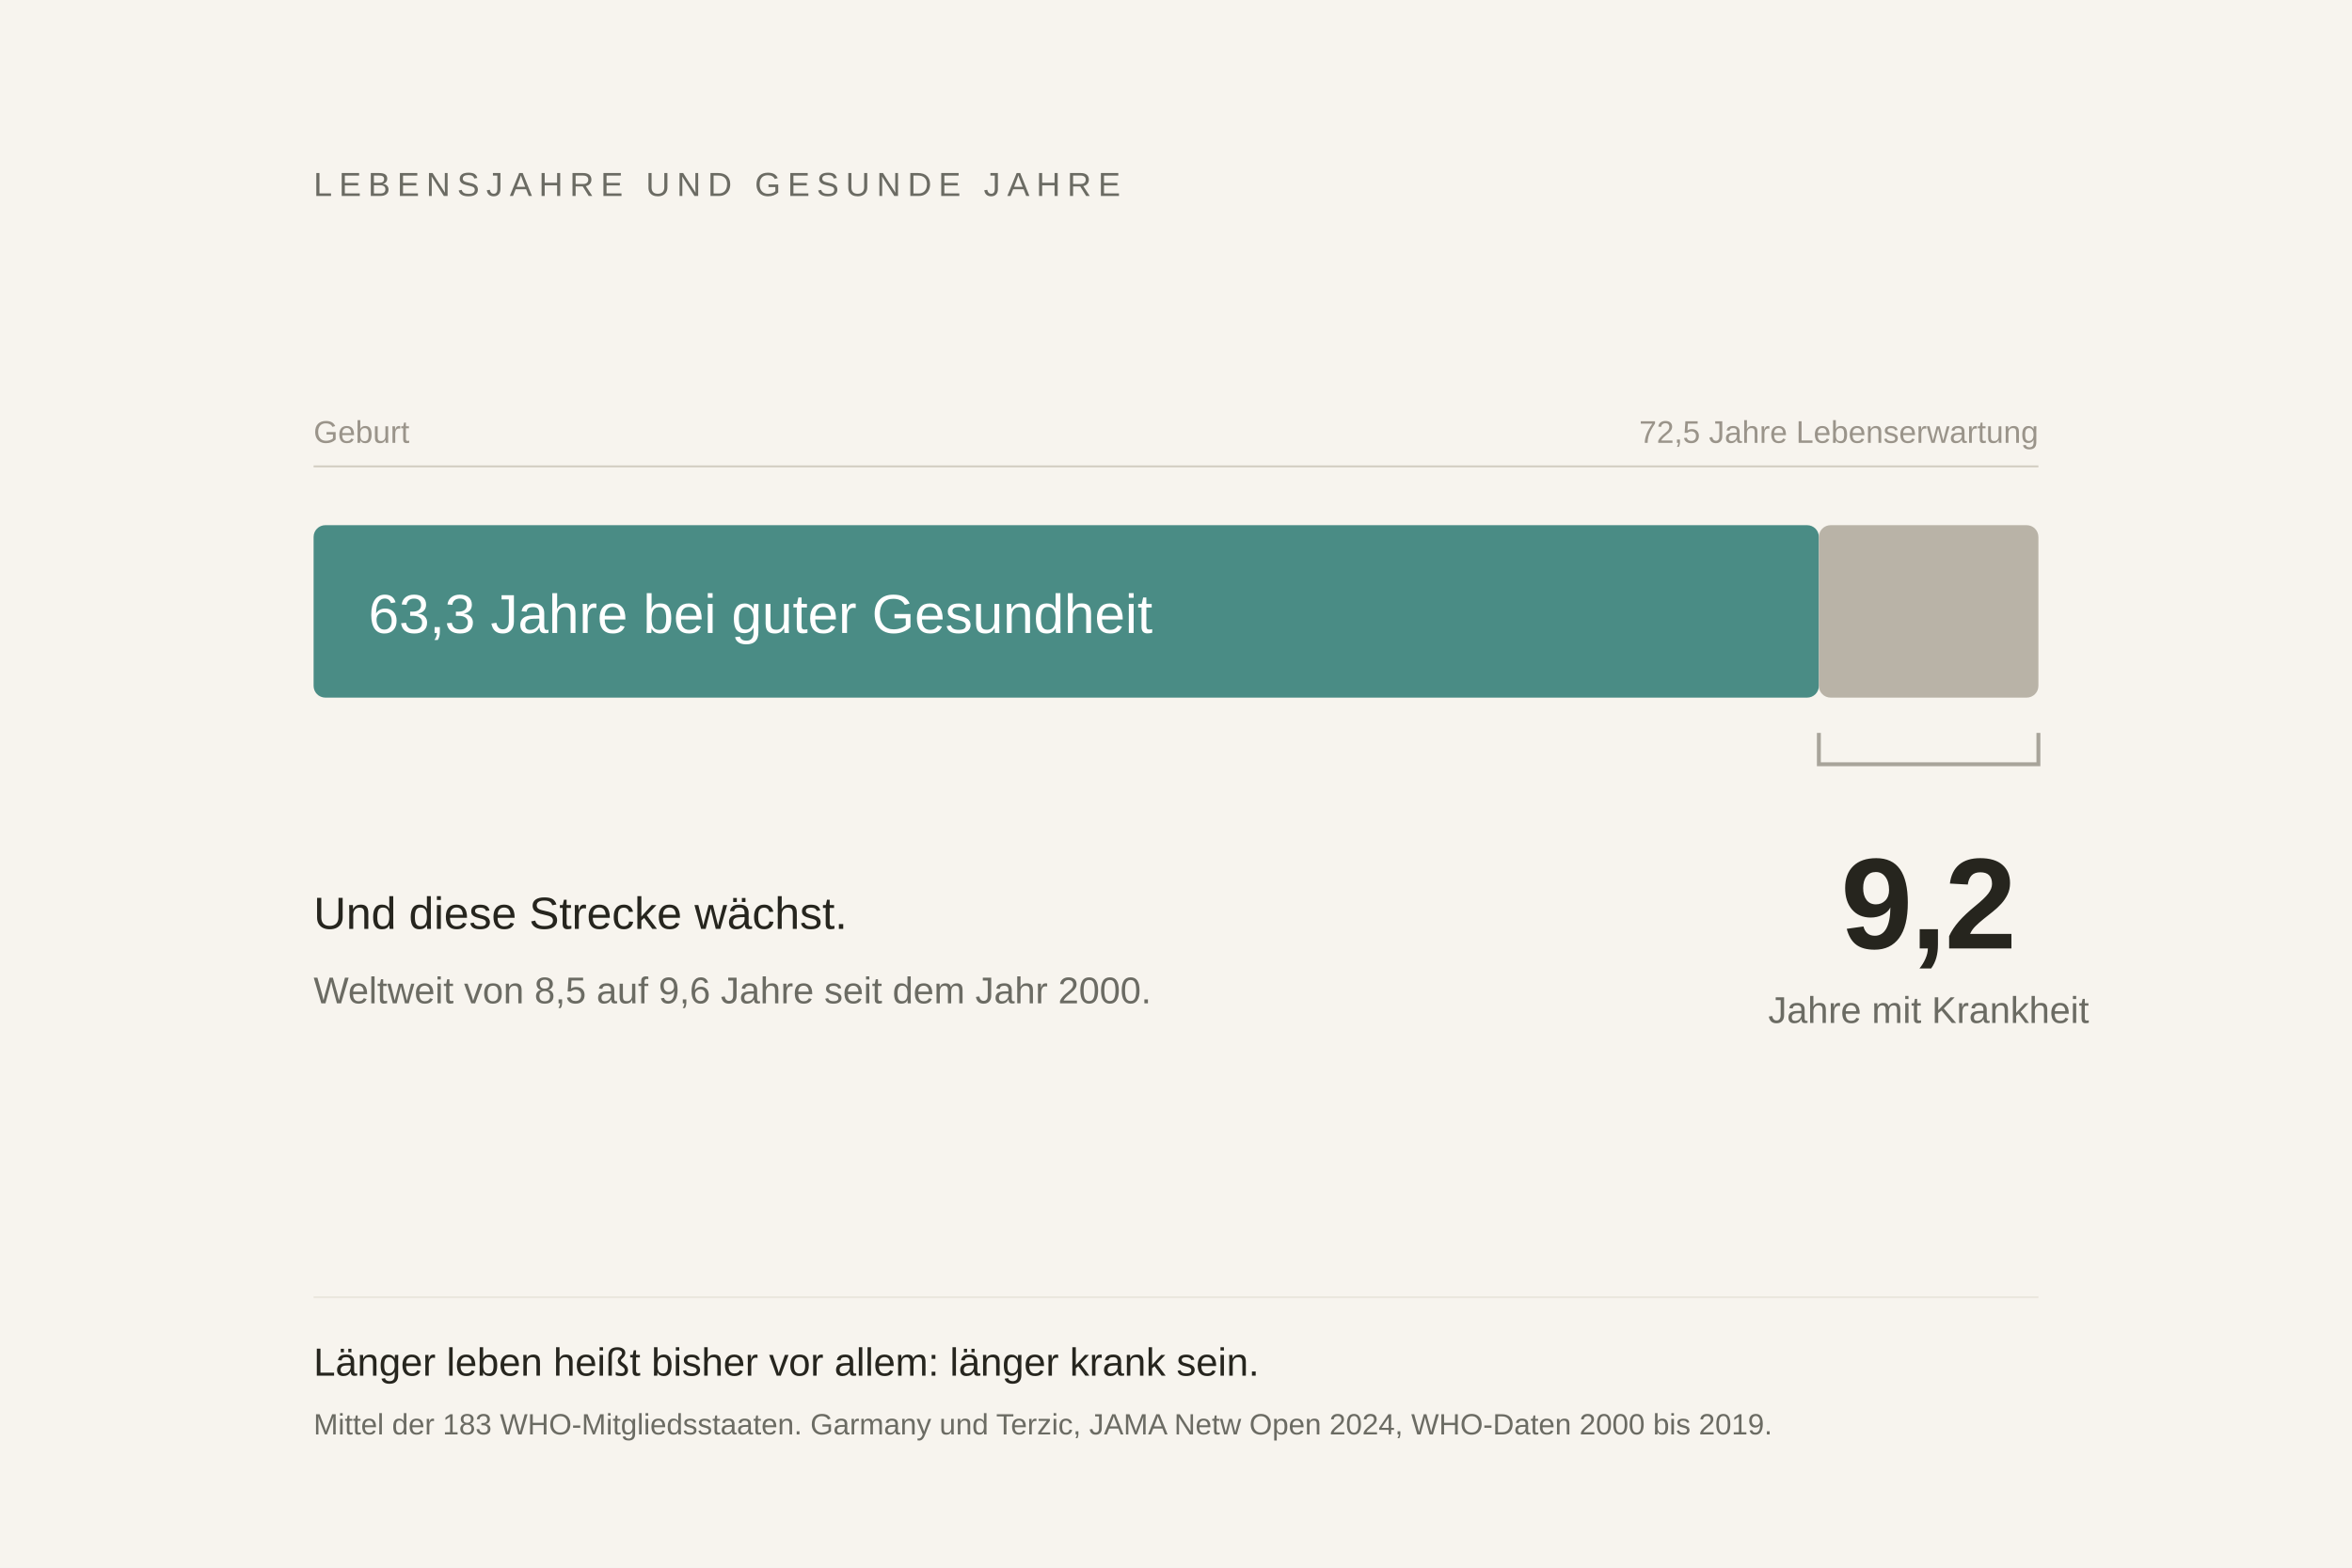
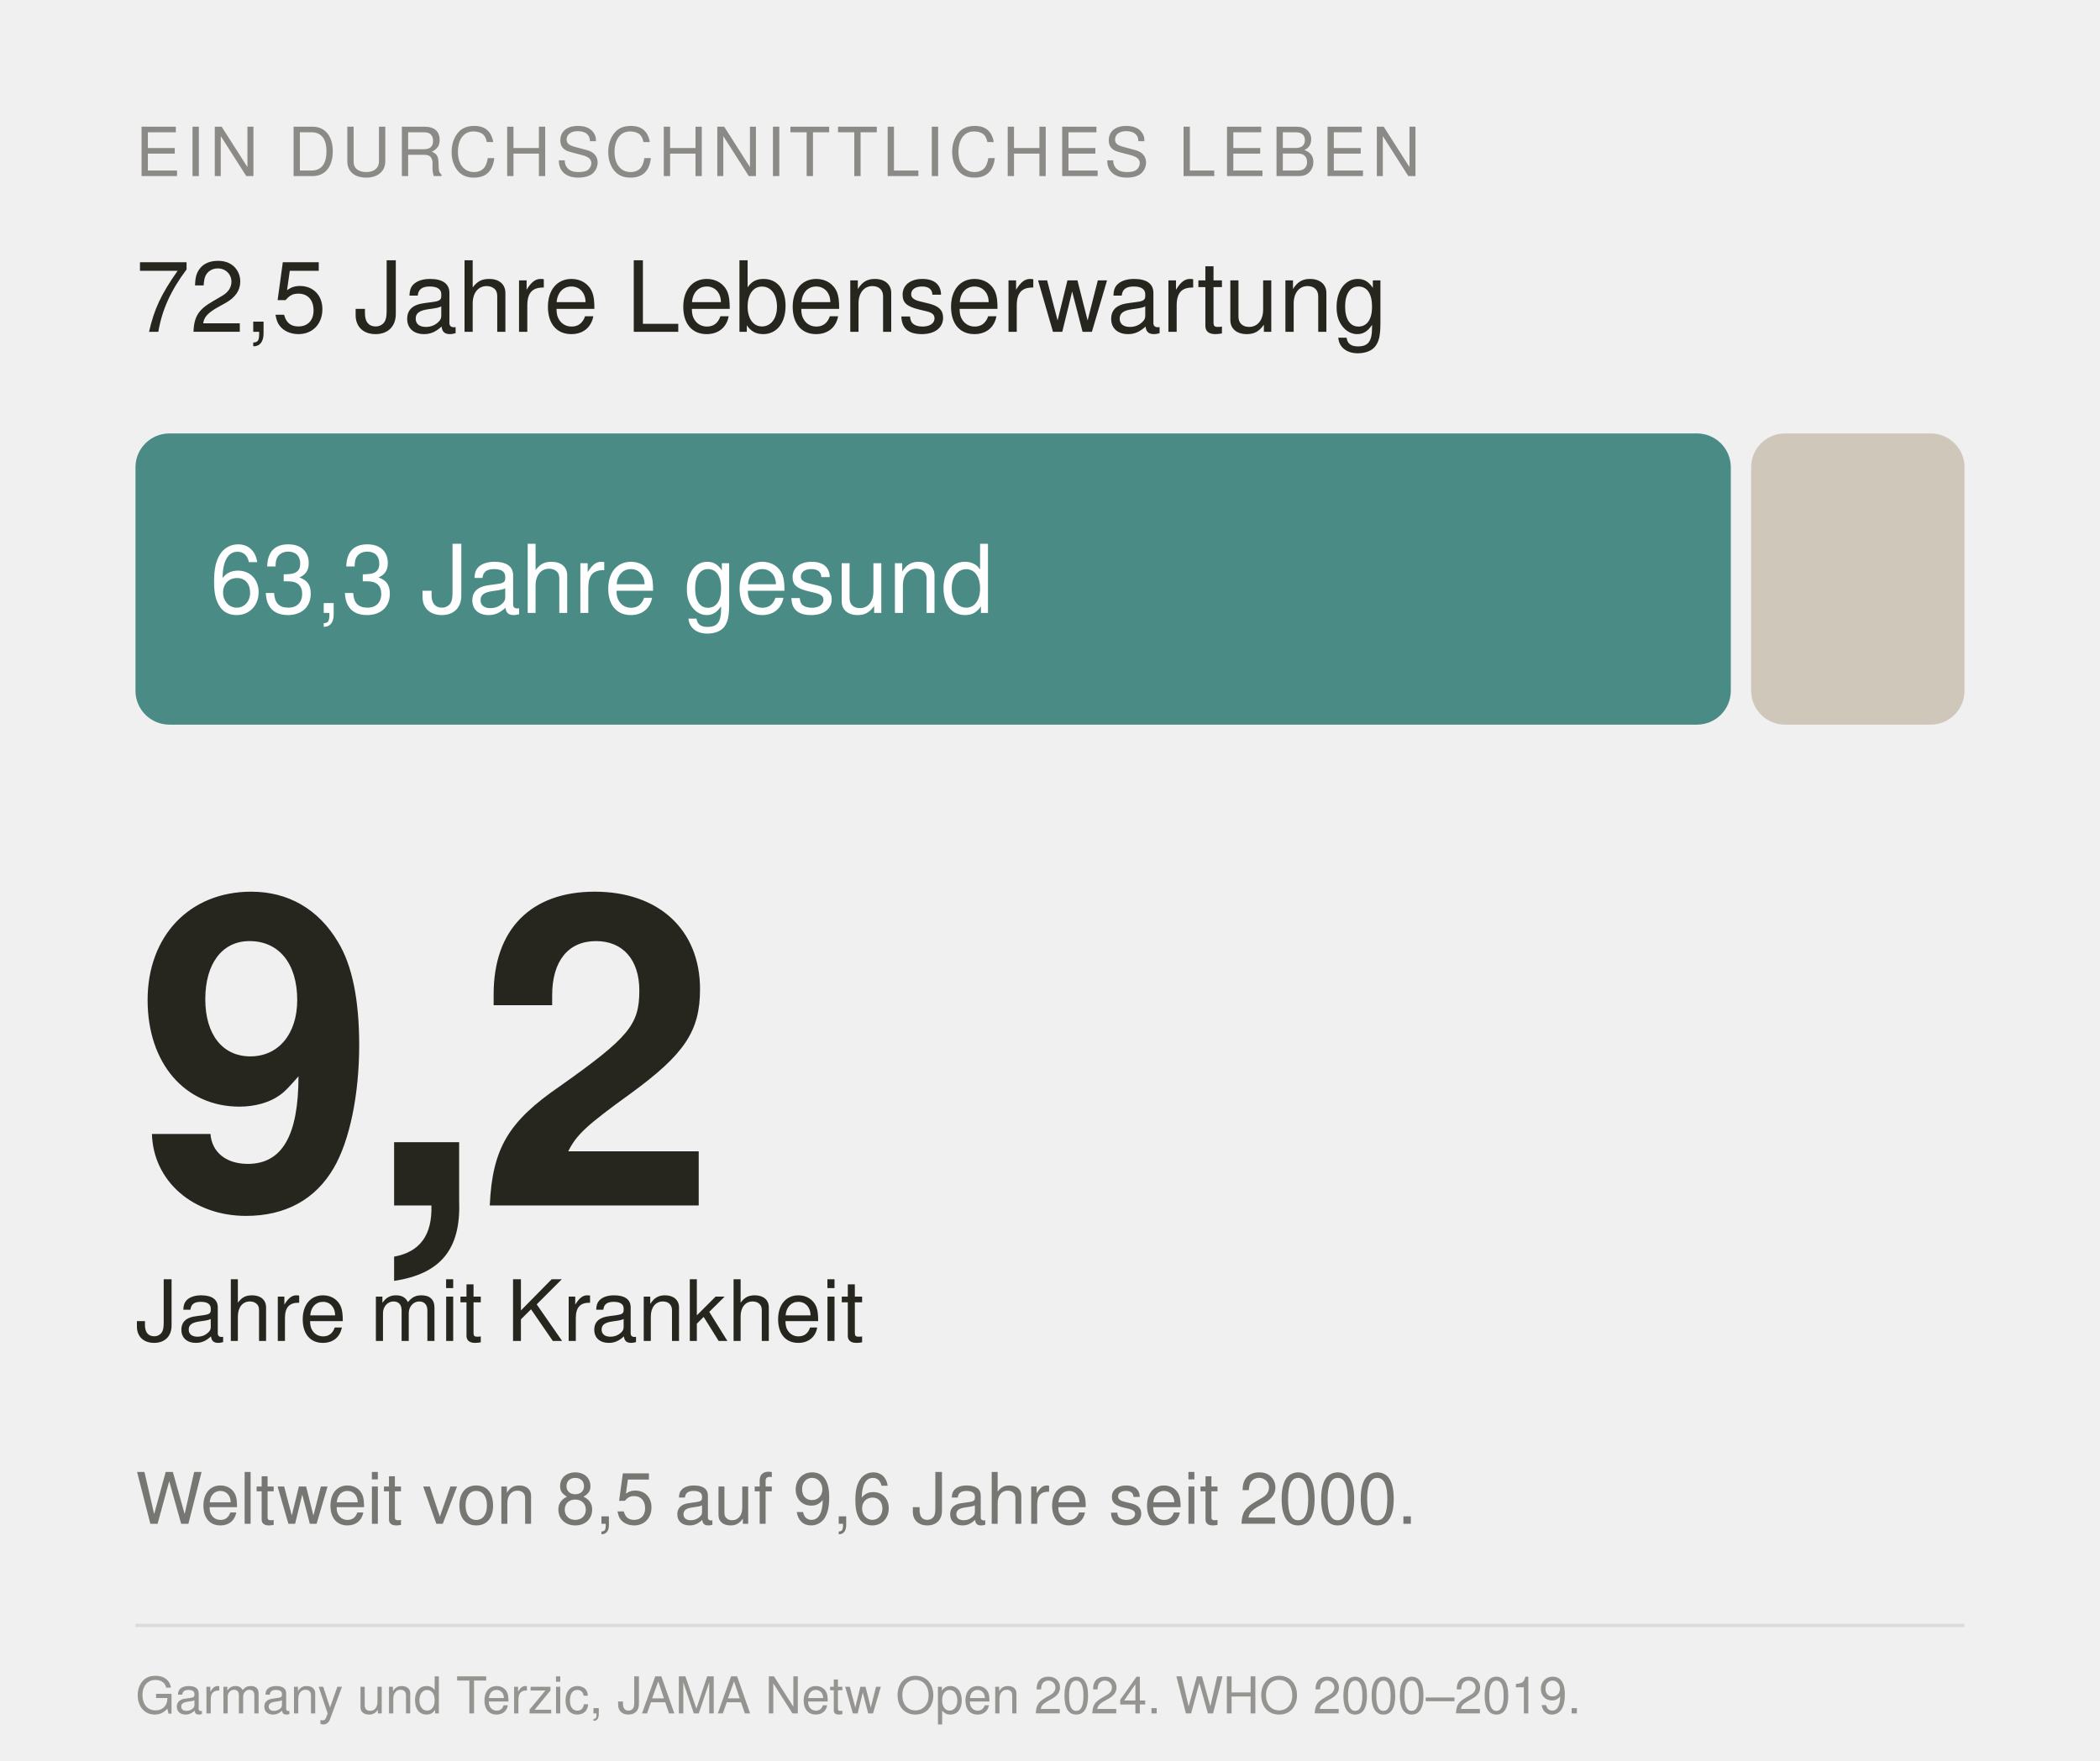
- <svg xmlns="http://www.w3.org/2000/svg" width="1200" height="800" viewBox="0 0 1200 800" font-family="'Helvetica Neue',Arial,sans-serif" role="img" aria-label="Ein durchschnittliches Leben von 72,5 Jahren, davon 63,3 Jahre bei guter Gesundheit und 9,2 Jahre mit Krankheit. Diese Luecke waechst weltweit.">
-   <rect width="1200" height="800" fill="#f7f4ee" />
-   <text x="160" y="100" fill="#6b6b63" font-size="17" font-weight="500" letter-spacing="3.5">LEBENSJAHRE UND GESUNDE JAHRE</text>
-   <line x1="160" y1="238" x2="1040" y2="238" stroke="#d3cec3" stroke-width="1" />
-   <text x="160" y="226" fill="#9a948a" font-size="16">Geburt</text>
-   <text x="1040" y="226" fill="#9a948a" font-size="16" text-anchor="end">72,5 Jahre Lebenserwartung</text>
-   <rect x="160" y="268" width="768" height="88" rx="6" fill="#4a8c85" />
-   <rect x="928" y="268" width="112" height="88" rx="6" fill="#b9b3a7" />
-   <text x="188" y="323" fill="#ffffff" font-size="28" font-weight="500">63,3 Jahre bei guter Gesundheit</text>
-   <path d="M 928 374 v 16 H 1040 v -16" fill="none" stroke="#a8a49a" stroke-width="2" />
-   <text x="984" y="484" fill="#26251e" font-size="66" font-weight="700" text-anchor="middle" letter-spacing="-1">9,2</text>
-   <text x="984" y="522" fill="#6b6b63" font-size="19" text-anchor="middle">Jahre mit Krankheit</text>
-   <text x="160" y="474" fill="#26251e" font-size="23">Und diese Strecke wächst.</text>
-   <text x="160" y="512" fill="#6b6b63" font-size="19">Weltweit von 8,5 auf 9,6 Jahre seit dem Jahr 2000.</text>
-   <line x1="160" y1="662" x2="1040" y2="662" stroke="#eae6dd" stroke-width="1" />
-   <text x="160" y="702" fill="#26251e" font-size="20">Länger leben heißt bisher vor allem: länger krank sein.</text>
-   <text x="160" y="732" fill="#6b6b63" font-size="15">Mittel der 183 WHO-Mitgliedsstaaten. Garmany und Terzic, JAMA Netw Open 2024, WHO-Daten 2000 bis 2019.</text>
+ <svg xmlns="http://www.w3.org/2000/svg" width="620" height="520" viewBox="0 0 620 520" font-family="'Helvetica Neue',Helvetica,Arial,sans-serif" role="img" aria-label="Ein durchschnittliches Leben umfasst 72,5 Jahre Lebenserwartung, davon 63,3 Jahre bei guter Gesundheit und 9,2 Jahre mit Krankheit. Diese Lücke wächst weltweit von 8,5 auf 9,6 Jahre seit dem Jahr 2000. Quelle: Garmany und Terzic, JAMA Network Open 2024, WHO-Daten.">
+   <text x="40" y="52" fill="#26251e" fill-opacity="0.5" font-size="20" font-weight="500" letter-spacing="1.5">EIN DURCHSCHNITTLICHES LEBEN</text>
+   <text x="40" y="98" fill="#26251e" font-size="29" font-weight="400">72,5 Jahre Lebenserwartung</text>
+   <rect x="40" y="128" width="471" height="86" rx="10" fill="#4a8c85" />
+   <rect x="517" y="128" width="63" height="86" rx="10" fill="#cfc8ba" />
+   <text x="62" y="181" fill="#ffffff" font-size="28" font-weight="500">63,3 Jahre gesund</text>
+   <text x="40" y="356" fill="#26251e" font-size="128" font-weight="700" letter-spacing="-3">9,2</text>
+   <text x="40" y="396" fill="#26251e" font-size="25" font-weight="400">Jahre mit Krankheit</text>
+   <text x="40" y="450" fill="#26251e" fill-opacity="0.6" font-size="21" font-weight="400">Weltweit von 8,5 auf 9,6 Jahre seit 2000.</text>
+   <line x1="40" y1="480" x2="580" y2="480" stroke="#26251e" stroke-opacity="0.1" stroke-width="1" />
+   <text x="40" y="506" fill="#26251e" fill-opacity="0.45" font-size="15" font-weight="400">Garmany und Terzic, JAMA Netw Open 2024. WHO 2000–2019.</text>
</svg>
